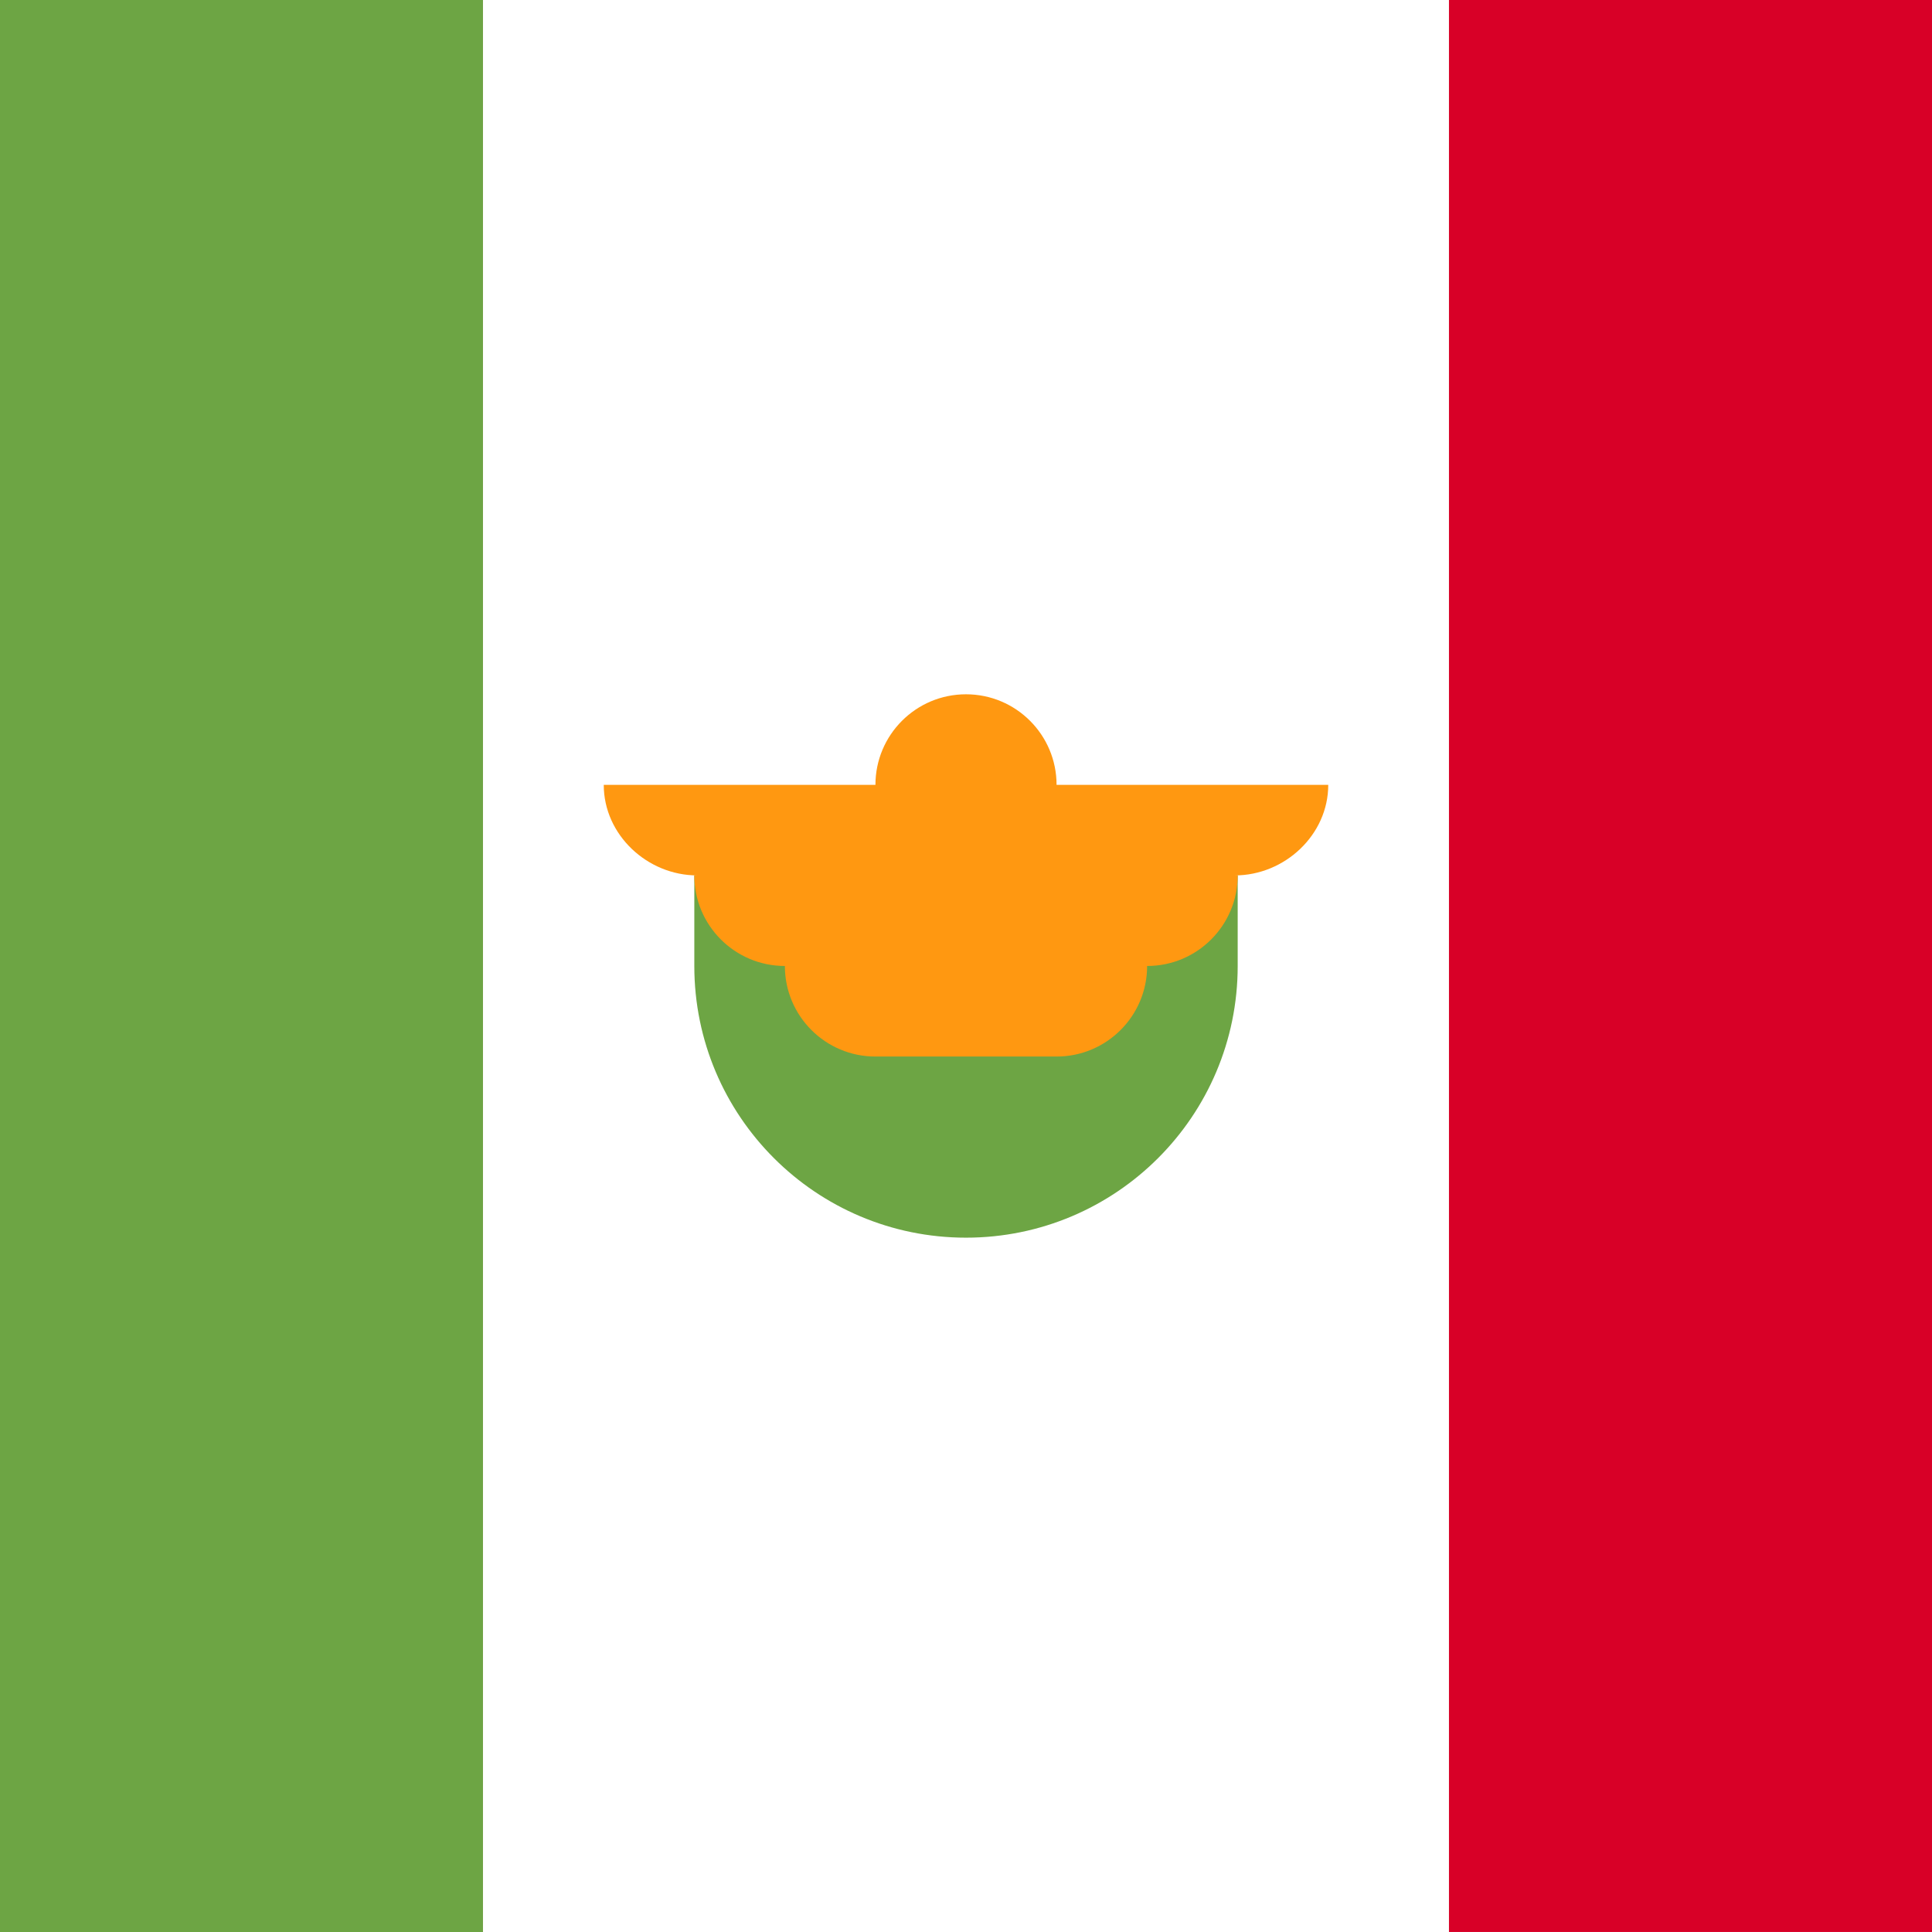
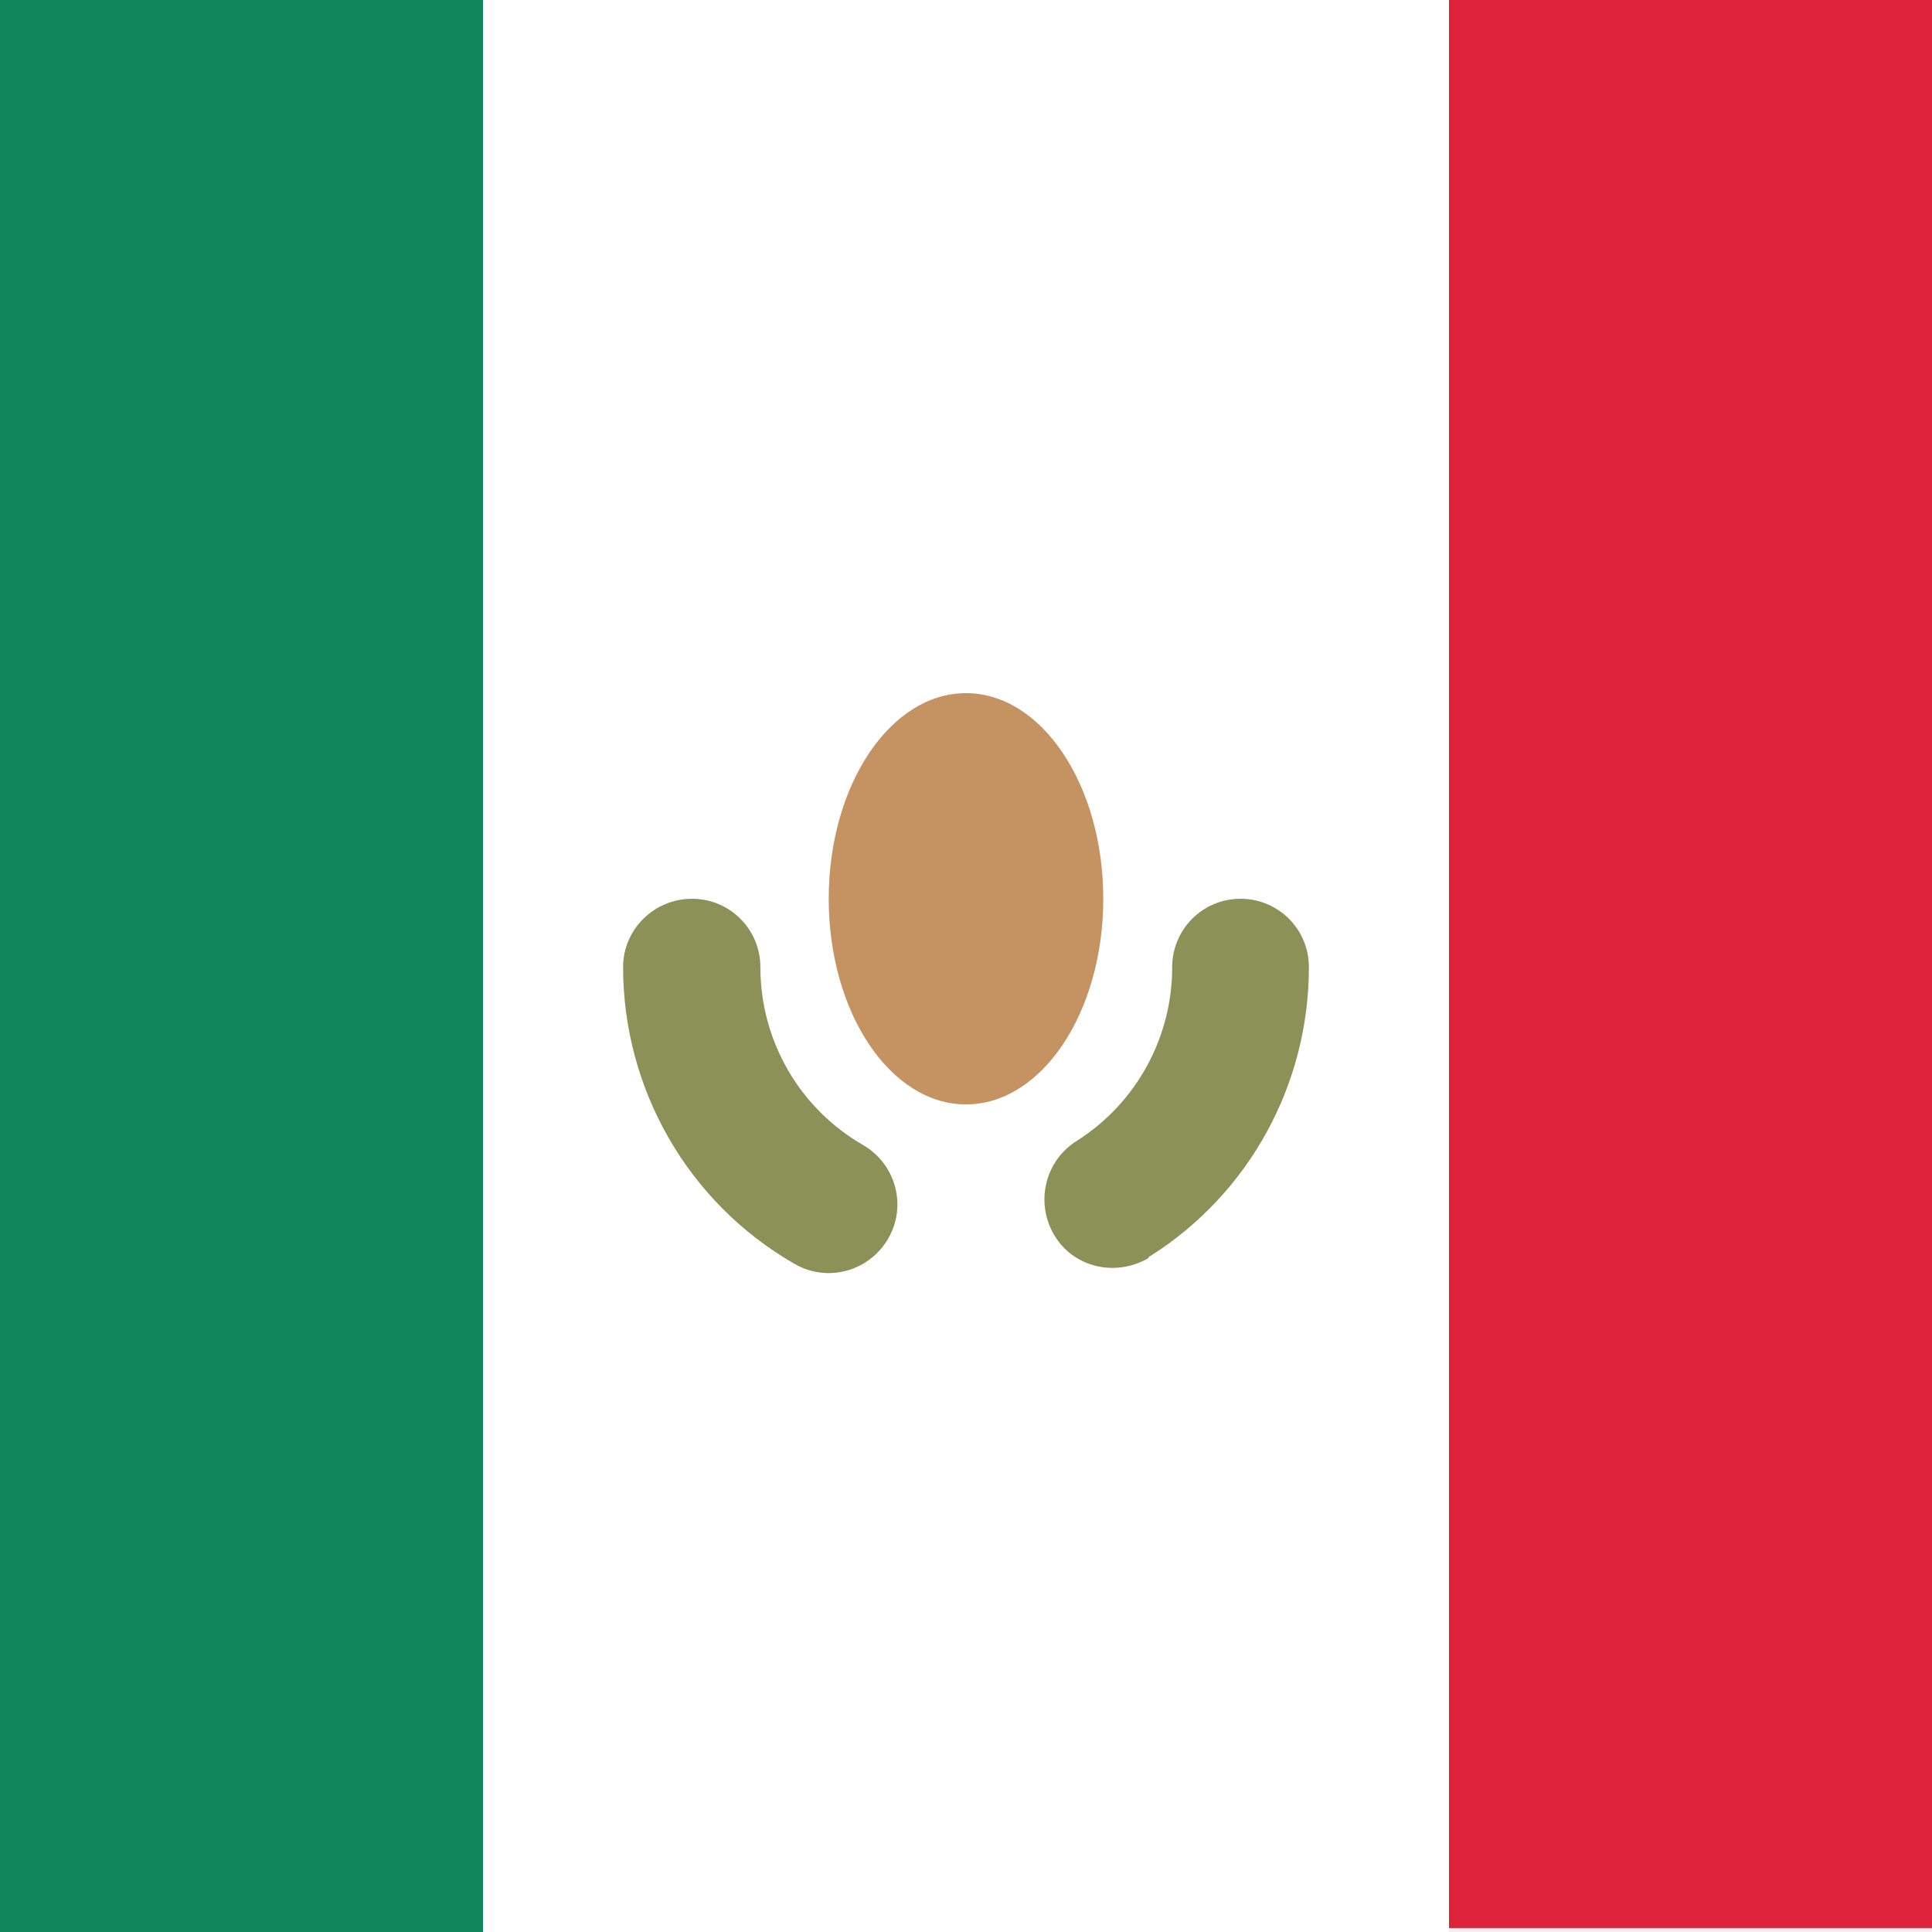
- <svg xmlns="http://www.w3.org/2000/svg" viewBox="85.333 85.333 341.333 341.333">
-   <polygon fill="#D80027" points="341.334,85.33 170.666,85.33 0,85.33 0,426.662 170.666,426.662 341.334,426.662   512,426.662 512,85.33 " />
-   <rect y="85.333" fill="#6DA544" width="170.663" height="341.337" />
-   <rect x="170.663" y="85.333" fill="#FFFFFF" width="170.663" height="341.337" />
-   <path fill="#6DA544" d="M208,255.996c0,26.509,21.491,48,48,48s48-21.491,48-48v-16h-96V255.996z" />
-   <path fill="#FF9811" d="M320,223.996h-48c0-8.836-7.164-16-16-16s-16,7.164-16,16h-48c0,8.836,7.697,16,16.533,16H208  c0,8.836,7.164,16,16,16c0,8.836,7.164,16,16,16h32c8.836,0,16-7.164,16-16c8.836,0,16-7.164,16-16h-0.533  C312.303,239.996,320,232.833,320,223.996z" />
+ <svg xmlns="http://www.w3.org/2000/svg" version="1.1" viewBox="85.5 0 342 342">
+   <polygon fill="#dc2339" points="342,0 171,0 0,0 0,341.3 171,341.3 342,341.3 513,341.3 513,0 " />
+   <rect y="0" fill="#11865d" width="171" height="342" />
+   <rect x="171" y="0" fill="#FFFFFF" width="171" height="342" />
+   <path fill="#8C9157" d="M195.8,171.2c0,21.6,11.5,41.7,30.3,52.5c5.8,3.4,13.2,1.4,16.6-4.4c3.4-5.8,1.4-13.2-4.4-16.6  c-11.3-6.5-18.2-18.5-18.2-31.5c0-6.7-5.4-12.1-12.1-12.1C201.3,159.1,195.8,164.5,195.8,171.2z M289.2,222.3  c17.5-11.1,28-30.4,28-51.1c0-6.7-5.4-12.1-12.1-12.1s-12.1,5.4-12.1,12.1c0,12.4-6.3,24-16.8,30.7c-5.7,3.5-7.5,10.9-4.1,16.7  s10.9,7.5,16.7,4.1C288.8,222.5,289,222.4,289.2,222.3z" />
+   <ellipse fill="#C59262" cx="256.5" cy="159.1" rx="24.3" ry="36.4" />
</svg>
